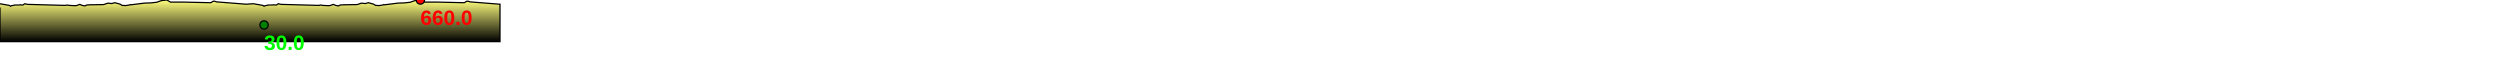
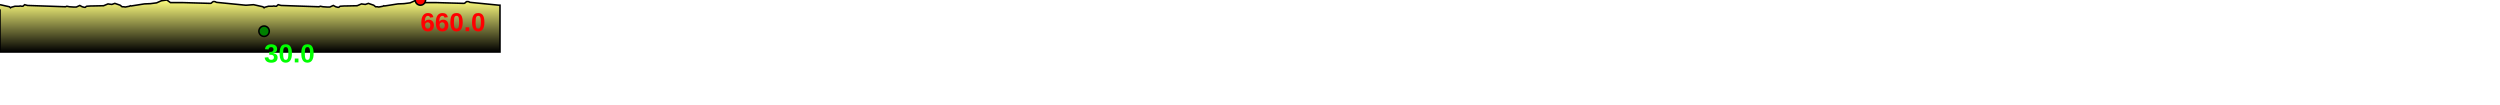
- <svg xmlns="http://www.w3.org/2000/svg" baseProfile="full" height="200px" version="1.1" width="6007.769px">
+ <svg xmlns="http://www.w3.org/2000/svg" baseProfile="full" height="200px" version="1.1" width="4806.215px">
  <defs>
    <linearGradient id="my-gradient" x1="0" x2="0" y1="0" y2="1">
      <stop offset="0.0" stop-color="#ffff7f" stop-opacity="1" />
      <stop offset="0.2" stop-color="#cccc66" stop-opacity="1" />
      <stop offset="1.0" stop-color="#000000" stop-opacity="1" />
    </linearGradient>
  </defs>
-   <path d="M 0 9.0 L 22.69 13.0 L 23.883 14.0 L 25.392 15.0 L 26.749 14.0 L 36.015 12.0 L 45.433 12.0 L 48.953 11.5 L 51.998 12.0 L 55.074 12.0 L 59.306 9.0 L 66.062 10.5 L 157.469 13.0 L 158.874 12.5 L 160.589 12.0 L 166.993 13.0 L 176.865 13.5 L 180.159 13.5 L 183.474 13.5 L 191.729 10.5 L 197.582 13.0 L 202.532 14.0 L 204.959 14.0 L 207.186 12.5 L 208.383 12.0 L 217.836 11.5 L 219.027 11.5 L 220.892 11.5 L 249.015 11.0 L 259.507 7.5 L 263.317 8.0 L 268.758 8.5 L 276.03 6.5 L 288.742 10.0 L 293.387 13.0 L 297.41 13.0 L 301.001 13.5 L 311.108 12.0 L 313.164 11.0 L 314.942 11.5 L 347.045 7.5 L 361.793 7.0 L 376.307 5.5 L 387.729 1.5 L 401.006 0.0 L 409.596 5.0 L 439.308 5.0 L 505.707 6.5 L 507.732 6.0 L 510.462 4.0 L 512.425 3.0 L 515.733 3.0 L 517.797 3.5 L 520.128 4.5 L 590.047 10.0 L 592.33 10.0 L 609.224 9.0 L 609.224 9.0 L 631.914 13.0 L 633.108 14.0 L 634.616 15.0 L 635.973 14.0 L 645.239 12.0 L 654.657 12.0 L 658.178 11.5 L 661.222 12.0 L 664.298 12.0 L 668.53 9.0 L 675.287 10.5 L 766.693 13.0 L 768.098 12.5 L 769.813 12.0 L 776.217 13.0 L 786.089 13.5 L 789.383 13.5 L 792.698 13.5 L 800.954 10.5 L 806.807 13.0 L 811.756 14.0 L 814.183 14.0 L 816.411 12.5 L 817.607 12.0 L 827.06 11.5 L 828.251 11.5 L 830.117 11.5 L 858.239 11.0 L 868.732 7.5 L 872.542 8.0 L 877.982 8.5 L 885.254 6.5 L 897.967 10.0 L 902.611 13.0 L 906.634 13.0 L 910.225 13.5 L 920.332 12.0 L 922.389 11.0 L 924.166 11.5 L 956.27 7.5 L 971.017 7.0 L 985.531 5.5 L 996.954 1.5 L 1010.23 0.0 L 1018.82 5.0 L 1048.533 5.0 L 1114.931 6.5 L 1116.956 6.0 L 1119.686 4.0 L 1121.65 3.0 L 1124.957 3.0 L 1127.021 3.5 L 1129.352 4.5 L 1199.271 10.0 L 1201.554 10.0 L 1201.554 100 L 0.0 100 L 0.0 18.0" fill="url(#my-gradient)" stroke="black" stroke-width="3" />
-   <circle cx="1010.23" cy="0" fill="red" r="10" stroke="black" stroke-width="3" />
-   <circle cx="634.616" cy="60" fill="green" r="10" stroke="black" stroke-width="3" />
-   <text fill="#ff0000" font-family="Arial" font-size="50px" font-weight="bold" stroke="none" x="1010.23" y="60">660.0</text>
-   <text fill="#00ff00" font-family="Arial" font-size="50px" font-weight="bold" stroke="none" x="634.616" y="120">30.0</text>
+   <path d="M 0 9.0 L 18.152 13.0 L 19.107 14.0 L 20.313 15.0 L 21.399 14.0 L 28.812 12.0 L 36.346 12.0 L 39.163 11.5 L 41.598 12.0 L 44.059 12.0 L 47.444 9.0 L 52.85 10.5 L 125.975 13.0 L 127.099 12.5 L 128.471 12.0 L 133.594 13.0 L 141.492 13.5 L 144.127 13.5 L 146.779 13.5 L 153.384 10.5 L 158.066 13.0 L 162.026 14.0 L 163.967 14.0 L 165.749 12.5 L 166.706 12.0 L 174.269 11.5 L 175.221 11.5 L 176.714 11.5 L 199.212 11.0 L 207.606 7.5 L 210.654 8.0 L 215.006 8.5 L 220.824 6.5 L 230.994 10.0 L 234.71 13.0 L 237.928 13.0 L 240.8 13.5 L 248.886 12.0 L 250.531 11.0 L 251.953 11.5 L 277.636 7.5 L 289.434 7.0 L 301.046 5.5 L 310.183 1.5 L 320.805 0.0 L 327.676 5.0 L 351.447 5.0 L 404.566 6.5 L 406.186 6.0 L 408.37 4.0 L 409.94 3.0 L 412.586 3.0 L 414.238 3.5 L 416.102 4.5 L 472.038 10.0 L 473.864 10.0 L 487.379 9.0 L 487.379 9.0 L 505.531 13.0 L 506.486 14.0 L 507.693 15.0 L 508.779 14.0 L 516.192 12.0 L 523.726 12.0 L 526.542 11.5 L 528.978 12.0 L 531.439 12.0 L 534.824 9.0 L 540.229 10.5 L 613.355 13.0 L 614.479 12.5 L 615.85 12.0 L 620.974 13.0 L 628.871 13.5 L 631.506 13.5 L 634.158 13.5 L 640.763 10.5 L 645.445 13.0 L 649.405 14.0 L 651.347 14.0 L 653.129 12.5 L 654.086 12.0 L 661.648 11.5 L 662.601 11.5 L 664.093 11.5 L 686.591 11.0 L 694.985 7.5 L 698.033 8.0 L 702.386 8.5 L 708.204 6.5 L 718.373 10.0 L 722.089 13.0 L 725.307 13.0 L 728.18 13.5 L 736.266 12.0 L 737.911 11.0 L 739.333 11.5 L 765.016 7.5 L 776.814 7.0 L 788.425 5.5 L 797.563 1.5 L 808.184 0.0 L 815.056 5.0 L 838.826 5.0 L 891.945 6.5 L 893.565 6.0 L 895.749 4.0 L 897.32 3.0 L 899.966 3.0 L 901.617 3.5 L 903.482 4.5 L 959.417 10.0 L 961.243 10.0 L 961.243 100 L 0.0 100 L 0.0 18.0" fill="url(#my-gradient)" stroke="black" stroke-width="3" />
+   <circle cx="808.184" cy="0" fill="red" r="10" stroke="black" stroke-width="3" />
+   <circle cx="507.693" cy="60" fill="green" r="10" stroke="black" stroke-width="3" />
+   <text fill="#ff0000" font-family="Arial" font-size="50px" font-weight="bold" stroke="none" x="808.184" y="60">660.0</text>
+   <text fill="#00ff00" font-family="Arial" font-size="50px" font-weight="bold" stroke="none" x="507.693" y="120">30.0</text>
</svg>
